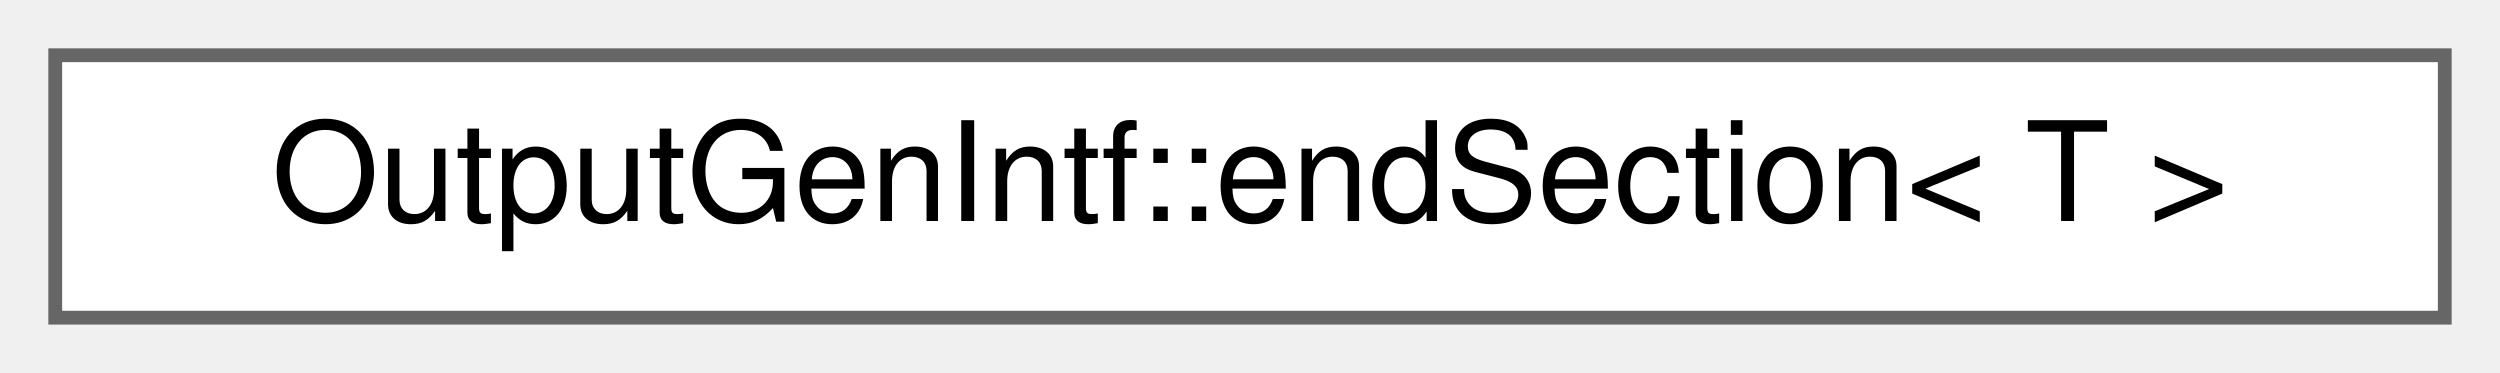
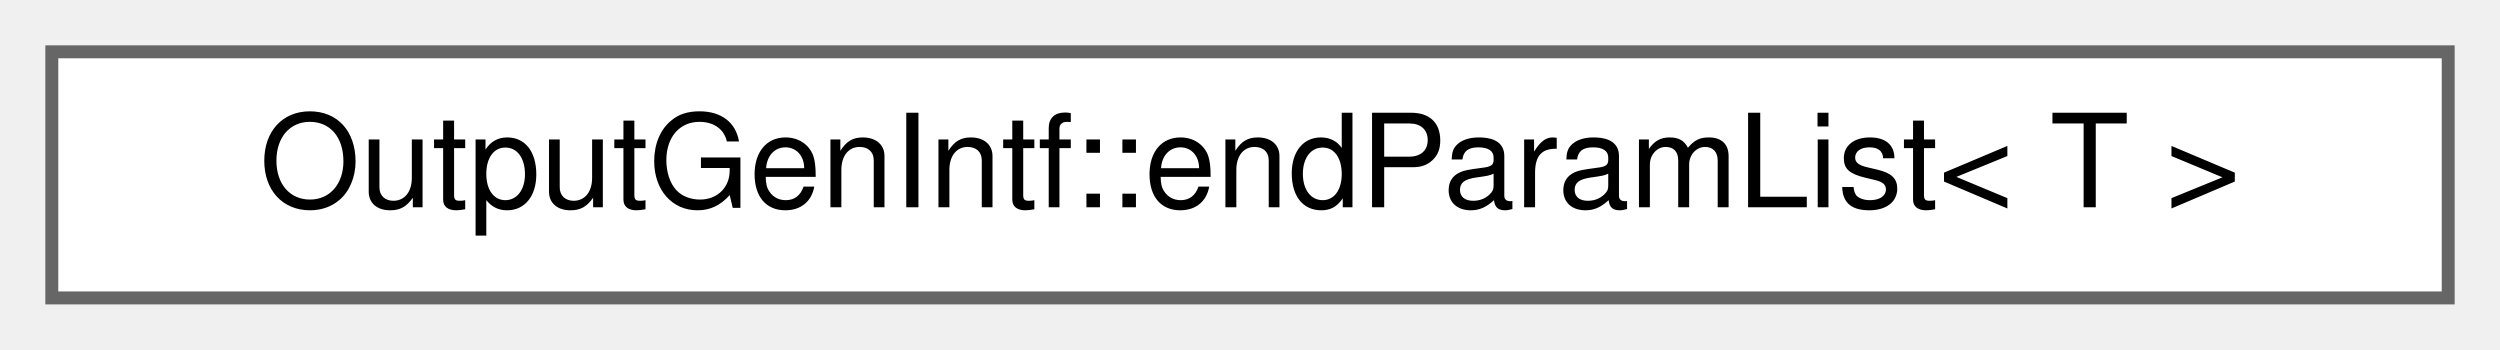
- <svg xmlns="http://www.w3.org/2000/svg" xmlns:xlink="http://www.w3.org/1999/xlink" width="181pt" height="27pt" viewBox="0.00 0.00 181.00 27.00">
+ <svg xmlns="http://www.w3.org/2000/svg" xmlns:xlink="http://www.w3.org/1999/xlink" width="193pt" height="27pt" viewBox="0.00 0.00 193.00 27.00">
  <g id="graph0" class="graph" transform="scale(1 1) rotate(0) translate(4 23)">
    <g id="node1" class="node">
      <g id="a_node1">
-         <a xlink:href="d9/d24/struct_output_gen_intf_1_1end_section.html" target="_top" xlink:title=" ">
-           <polygon fill="white" stroke="#666666" points="173,-19 0,-19 0,0 173,0 173,-19" />
-           <text text-anchor="middle" x="86.5" y="-7" font-family="Helvetica,sans-Serif" font-size="10.00">OutputGenIntf::endSection&lt; T &gt;</text>
+         <a xlink:href="de/d67/struct_output_gen_intf_1_1end_param_list.html" target="_top" xlink:title=" ">
+           <polygon fill="white" stroke="#666666" points="185,-19 0,-19 0,0 185,0 185,-19" />
+           <text text-anchor="middle" x="92.5" y="-7" font-family="Helvetica,sans-Serif" font-size="10.00">OutputGenIntf::endParamList&lt; T &gt;</text>
        </a>
      </g>
    </g>
  </g>
</svg>
